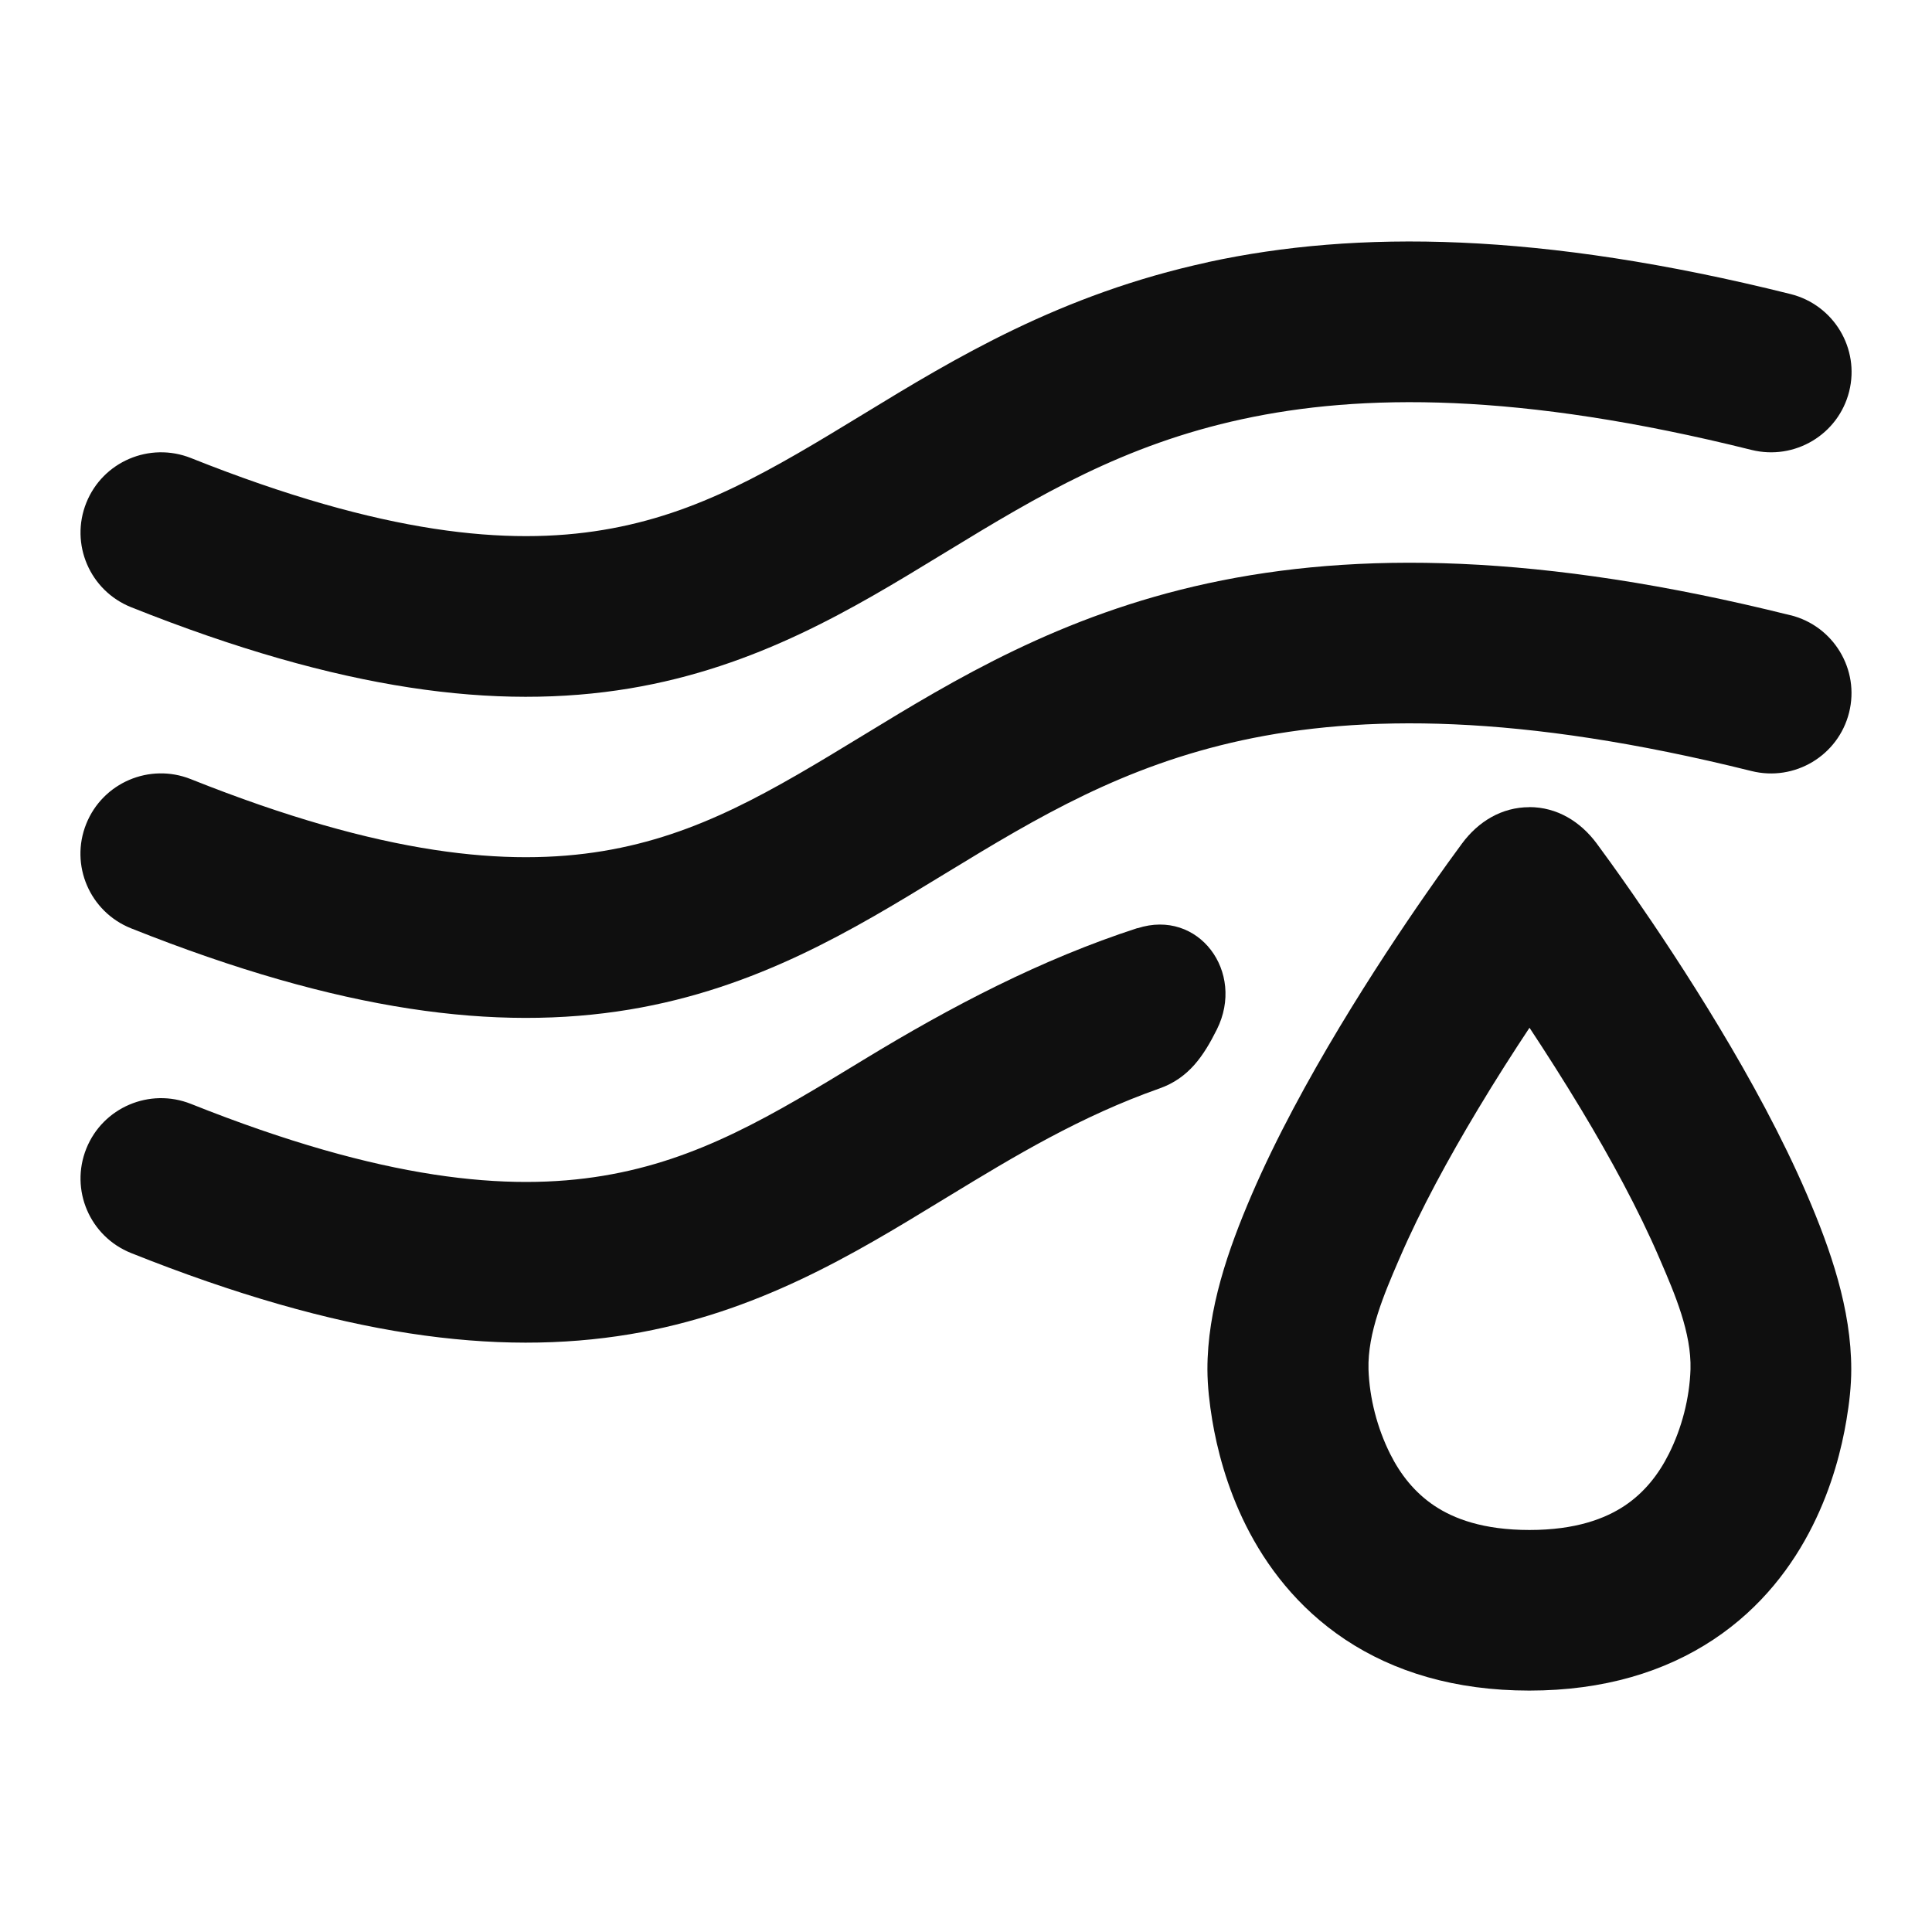
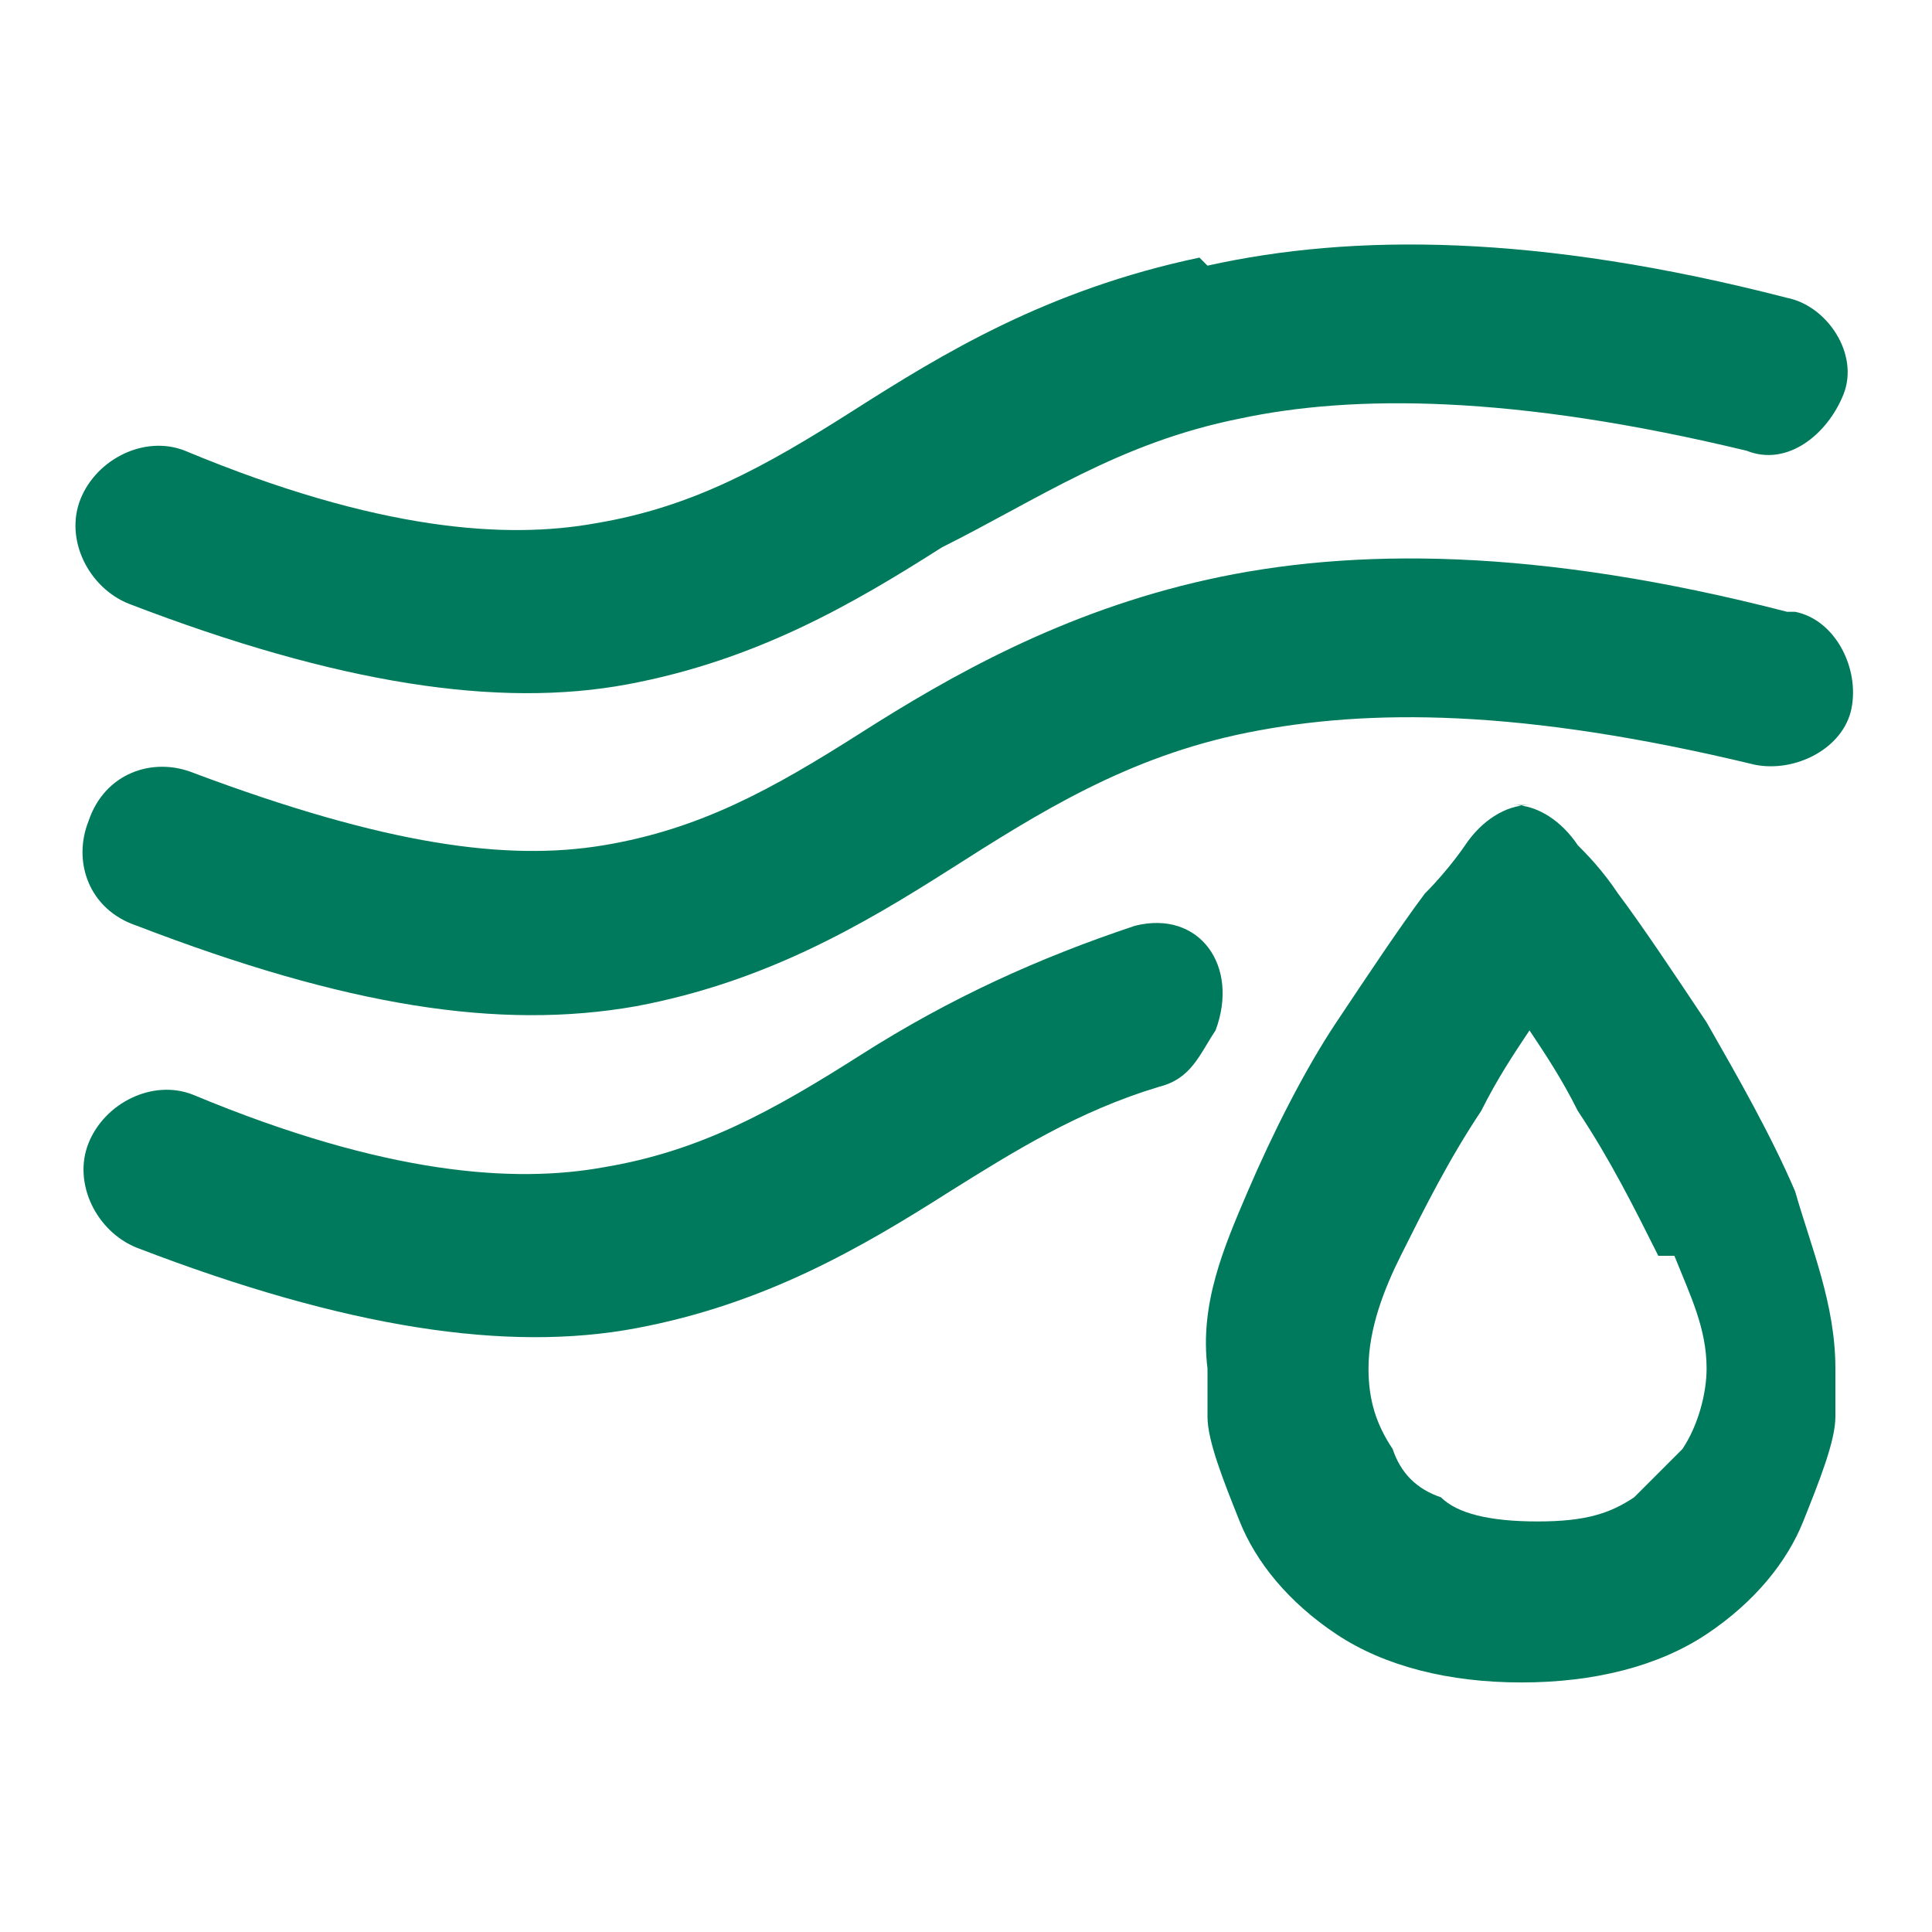
- <svg xmlns="http://www.w3.org/2000/svg" fill="green" height="24" viewBox="0 0 24 24" width="24">
-   <g fill="#0f0f0f">
-     <path d="m15.007 3.256c1.842-.399 4.127-.379 7.236.397.536.134.862.675.728 1.21s-.677.859-1.213.726c-2.891-.721-4.856-.701-6.327-.382-1.475.319-2.536.953-3.659 1.638l-.084.051c-1.083.661-2.282 1.392-3.867 1.656-1.643.273-3.585.032-6.192-1.009-.513-.205-.762-.785-.557-1.297.205-.512.787-.76 1.3-.556 2.393.955 3.951 1.088 5.12.893 1.187-.197 2.092-.743 3.237-1.441 1.126-.687 2.441-1.487 4.278-1.885z" />
-     <path d="m22.242 7.643c-3.109-.775-5.394-.795-7.236-.397-1.837.398-3.152 1.198-4.278 1.885-1.145.698-2.05 1.244-3.237 1.441-1.169.194-2.728.062-5.12-.893-.513-.205-1.095.044-1.3.556-.205.511.044 1.092.557 1.297 2.607 1.04 4.549 1.282 6.192 1.009 1.584-.263 2.784-.995 3.867-1.656l.084-.051c1.123-.685 2.184-1.318 3.659-1.638 1.471-.318 3.436-.338 6.327.382.536.134 1.079-.191 1.213-.726.134-.534-.192-1.076-.728-1.21z" />
-     <path clip-rule="evenodd" d="m19 10.027c-.347 0-.636.179-.838.451-.071.096-.235.32-.453.634-.29.417-.677.997-1.067 1.645-.387.644-.787 1.373-1.093 2.084-.293.682-.551 1.422-.55 2.172.001.211.026.422.06.629.058.346.175.822.42 1.311.247.492.633 1.015 1.23 1.413.604.402 1.364.635 2.289.635s1.685-.234 2.289-.635c.598-.397.984-.92 1.23-1.413.245-.489.362-.965.42-1.311.035-.208.06-.42.06-.631 0-.75-.257-1.489-.55-2.171-.306-.712-.705-1.44-1.093-2.084-.389-.647-.777-1.227-1.067-1.645-.218-.314-.382-.538-.453-.634-.202-.271-.491-.451-.838-.451zm1.612 5.599c-.257-.598-.607-1.241-.97-1.844-.221-.367-.442-.712-.642-1.015-.201.303-.422.648-.642 1.015-.362.603-.713 1.246-.97 1.844l-.015.034c-.177.411-.386.897-.373 1.351.012.359.109.73.269 1.05.128.256.305.481.551.645.24.16.605.3 1.18.3s.94-.141 1.18-.3c.246-.164.423-.389.551-.645.161-.32.257-.691.269-1.05.013-.454-.196-.94-.373-1.35z" fill-rule="evenodd" />
-     <path d="m14.13 11.531c.76-.246 1.343.545.986 1.258-.163.326-.347.603-.712.732-.977.345-1.786.831-2.632 1.347l-.084.051c-1.083.661-2.282 1.392-3.867 1.656-1.643.273-3.585.032-6.192-1.009-.513-.205-.762-.785-.557-1.297.205-.512.787-.76 1.3-.556 2.393.955 3.951 1.087 5.12.893 1.187-.197 2.092-.744 3.237-1.442 1.088-.663 2.208-1.248 3.401-1.635z" />
-   </g>
+ <svg xmlns="http://www.w3.org/2000/svg" id="Livello_1" version="1.1" viewBox="0 0 24 24">
+   <defs>
+     <style>
+       .st0 {
+         fill-rule: evenodd;
+       }
+ 
+       .st0, .st1 {
+         fill: #007a5c;
+       }
+     </style>
+   </defs>
+   <path class="st1" d="M15,3.3c1.8-.4,4.1-.4,7.2.4.5.1.9.7.7,1.2s-.7.9-1.2.7c-2.9-.7-4.9-.7-6.3-.4-1.5.3-2.5,1-3.7,1.6h0c-1.1.7-2.3,1.4-3.9,1.7-1.6.3-3.6,0-6.2-1-.5-.2-.8-.8-.6-1.3.2-.5.8-.8,1.3-.6,2.4,1,4,1.1,5.1.9,1.2-.2,2.1-.7,3.2-1.4,1.1-.7,2.4-1.5,4.3-1.9Z" />
+   <path class="st1" d="M22.2,7.6c-3.1-.8-5.4-.8-7.2-.4-1.8.4-3.2,1.2-4.3,1.9-1.1.7-2,1.2-3.2,1.4-1.2.2-2.7,0-5.1-.9-.5-.2-1.1,0-1.3.6-.2.5,0,1.1.6,1.3,2.6,1,4.5,1.3,6.2,1,1.6-.3,2.8-1,3.9-1.7h0c1.1-.7,2.2-1.4,3.7-1.7,1.5-.3,3.4-.3,6.3.4.5.1,1.1-.2,1.2-.7.1-.5-.2-1.1-.7-1.2Z" />
+   <path class="st0" d="M19,10c-.3,0-.6.2-.8.5,0,0-.2.3-.5.6-.3.4-.7,1-1.1,1.6-.4.6-.8,1.4-1.1,2.1-.3.7-.6,1.4-.5,2.2,0,.2,0,.4,0,.6,0,.3.2.8.4,1.3.2.5.6,1,1.2,1.4.6.4,1.4.6,2.3.6s1.7-.2,2.3-.6c.6-.4,1-.9,1.2-1.4.2-.5.4-1,.4-1.3,0-.2,0-.4,0-.6,0-.8-.3-1.5-.5-2.2-.3-.7-.7-1.4-1.1-2.1-.4-.6-.8-1.2-1.1-1.6-.2-.3-.4-.5-.5-.6-.2-.3-.5-.5-.8-.5ZM20.6,15.6c-.3-.6-.6-1.2-1-1.8-.2-.4-.4-.7-.6-1-.2.3-.4.6-.6,1-.4.6-.7,1.2-1,1.8h0c-.2.4-.4.9-.4,1.4,0,.4.1.7.3,1,.1.3.3.5.6.6.2.2.6.3,1.2.3s.9-.1,1.2-.3c.2-.2.4-.4.6-.6.2-.3.3-.7.3-1,0-.5-.2-.9-.4-1.4h0Z" />
+   <path class="st1" d="M14.1,11.5c.8-.2,1.3.5,1,1.3-.2.3-.3.6-.7.7-1,.3-1.8.8-2.6,1.3h0c-1.1.7-2.3,1.4-3.9,1.7-1.6.3-3.6,0-6.2-1-.5-.2-.8-.8-.6-1.3.2-.5.8-.8,1.3-.6,2.4,1,4,1.1,5.1.9,1.2-.2,2.1-.7,3.2-1.4,1.1-.7,2.2-1.2,3.4-1.6Z" />
</svg>
